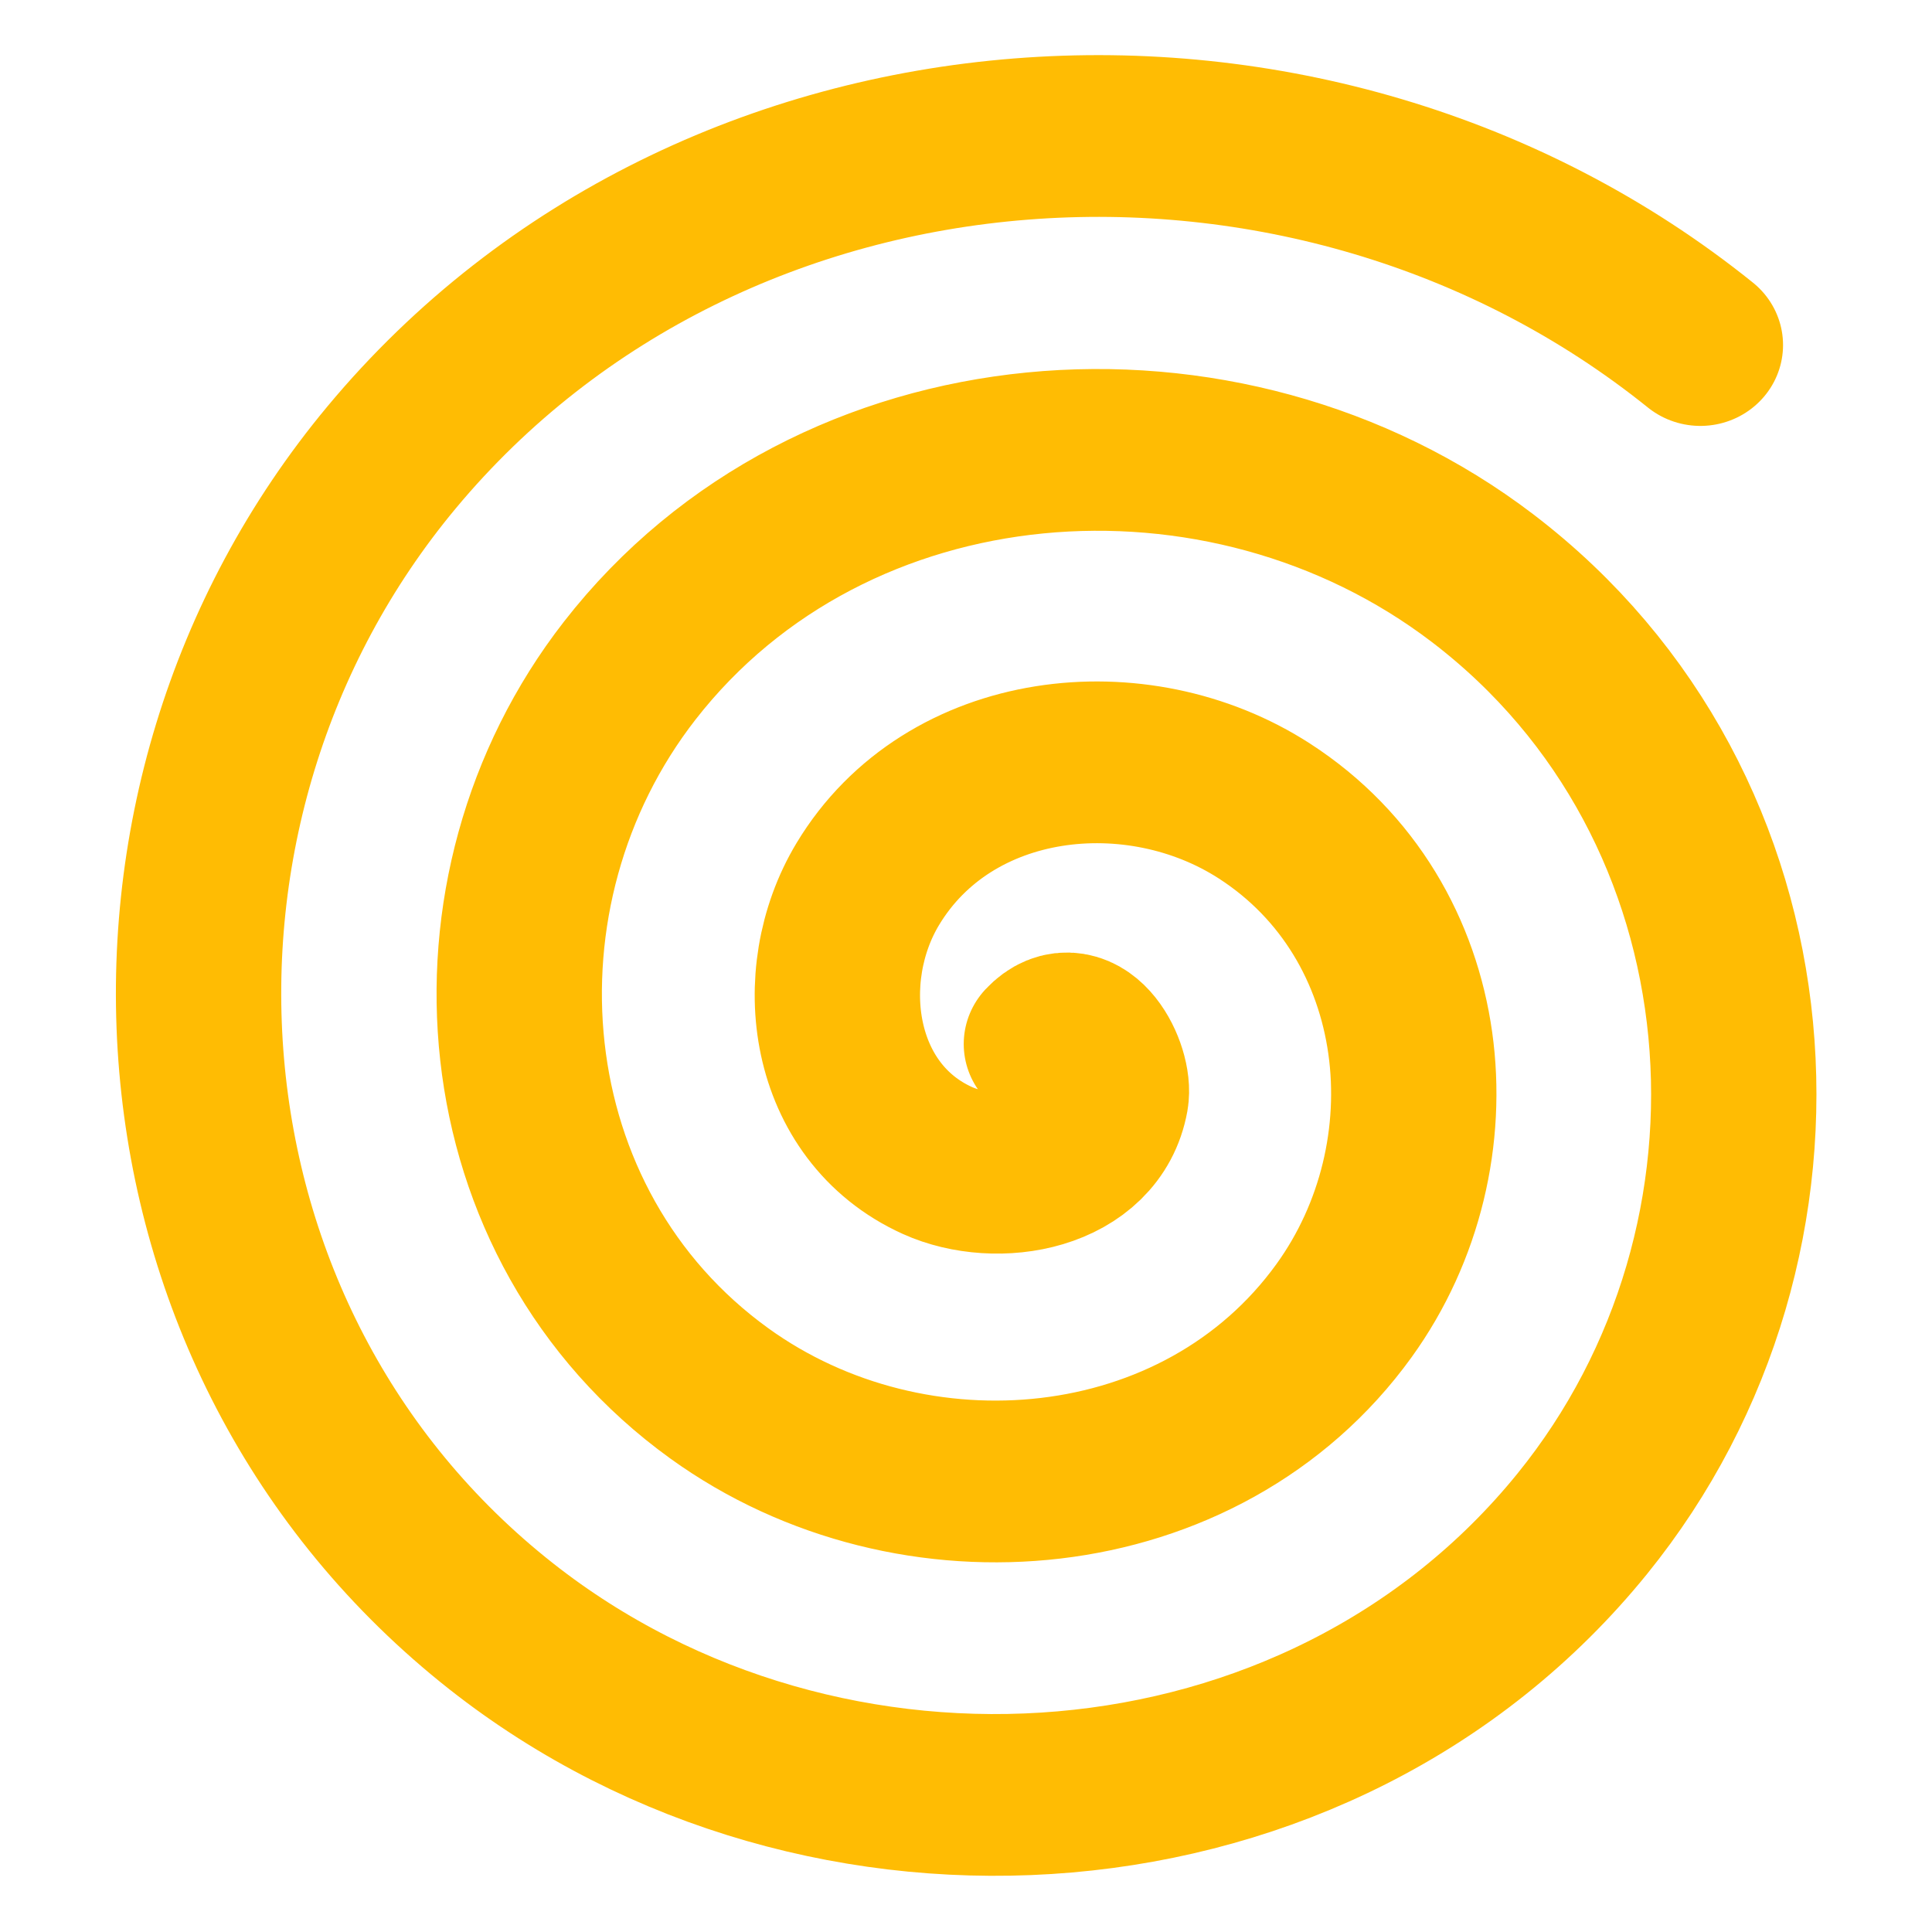
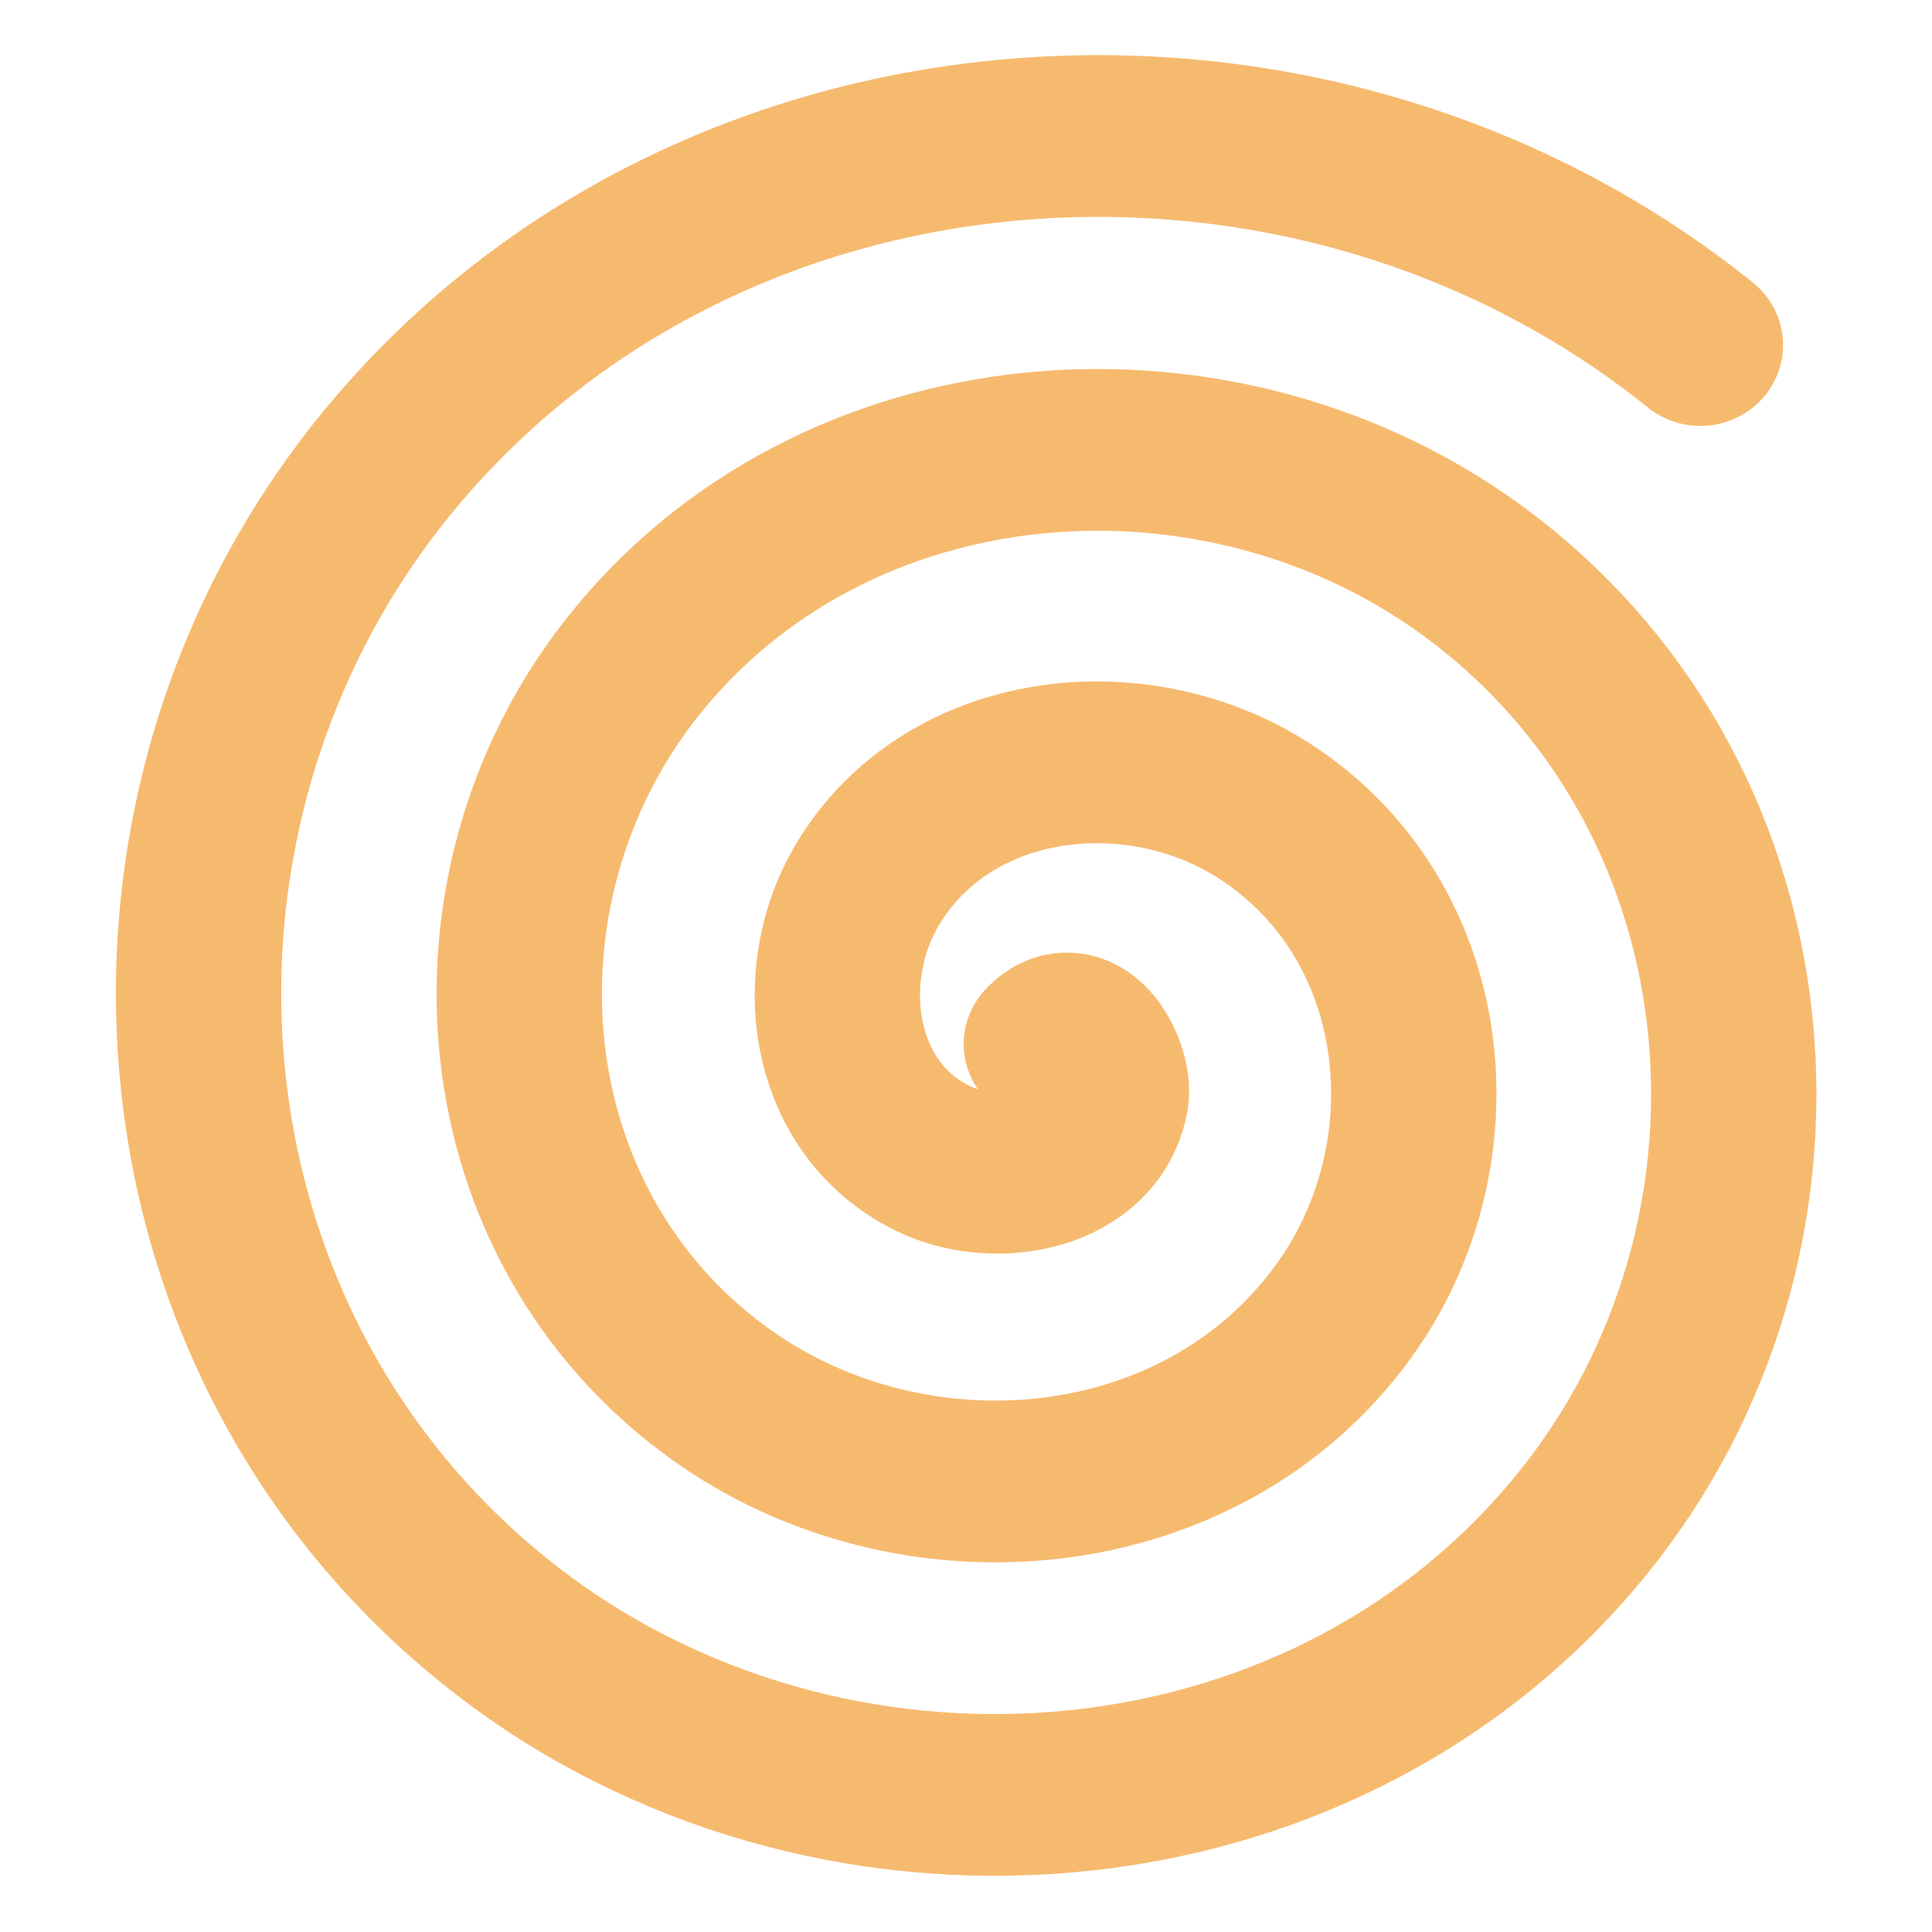
<svg xmlns="http://www.w3.org/2000/svg" width="40" height="40" viewBox="0 0 40 40" version="1.1" id="svg5">
  <defs id="defs2" />
  <g id="layer1">
-     <path style="display:inline;fill:none;fill-opacity:1;fill-rule:evenodd;stroke:#ffbc03;stroke-width:9.465;stroke-linecap:round;stroke-linejoin:bevel;stroke-dasharray:none;stroke-opacity:1;paint-order:normal" id="path141" d="m 98.161,131.511 c 1.877,-2.051 3.69,1.519 3.408,3.12 -0.764,4.339 -6.238,5.273 -9.648,3.697 -6.1,-2.82 -7.152,-10.798 -3.985,-16.177 4.648,-7.894 15.418,-9.084 22.705,-4.274 9.713,6.411 11.037,20.059 4.562,29.233 -8.148,11.545 -24.711,13.002 -35.762,4.85 -13.384,-9.873 -14.974,-29.368 -5.139,-42.29 11.59,-15.228 34.029,-16.949 48.818,-5.427 17.075,13.303 18.928,38.692 5.716,55.347 -15.012,18.924 -43.357,20.908 -61.875,6.004 C 46.187,148.874 44.072,117.571 60.669,97.191 79.095,74.565 113.359,72.319 135.601,90.61" transform="matrix(0.3616474,0,0,0.3538102,-13.83524,-24.9151)" />
+     <path style="display:inline;fill:none;fill-opacity:1;fill-rule:evenodd;stroke:#F6BA6F;stroke-width:9.465;stroke-linecap:round;stroke-linejoin:bevel;stroke-dasharray:none;stroke-opacity:1;paint-order:normal" id="path141" d="m 98.161,131.511 c 1.877,-2.051 3.69,1.519 3.408,3.12 -0.764,4.339 -6.238,5.273 -9.648,3.697 -6.1,-2.82 -7.152,-10.798 -3.985,-16.177 4.648,-7.894 15.418,-9.084 22.705,-4.274 9.713,6.411 11.037,20.059 4.562,29.233 -8.148,11.545 -24.711,13.002 -35.762,4.85 -13.384,-9.873 -14.974,-29.368 -5.139,-42.29 11.59,-15.228 34.029,-16.949 48.818,-5.427 17.075,13.303 18.928,38.692 5.716,55.347 -15.012,18.924 -43.357,20.908 -61.875,6.004 C 46.187,148.874 44.072,117.571 60.669,97.191 79.095,74.565 113.359,72.319 135.601,90.61" transform="matrix(0.3616474,0,0,0.3538102,-13.83524,-24.9151)" />
  </g>
</svg>
